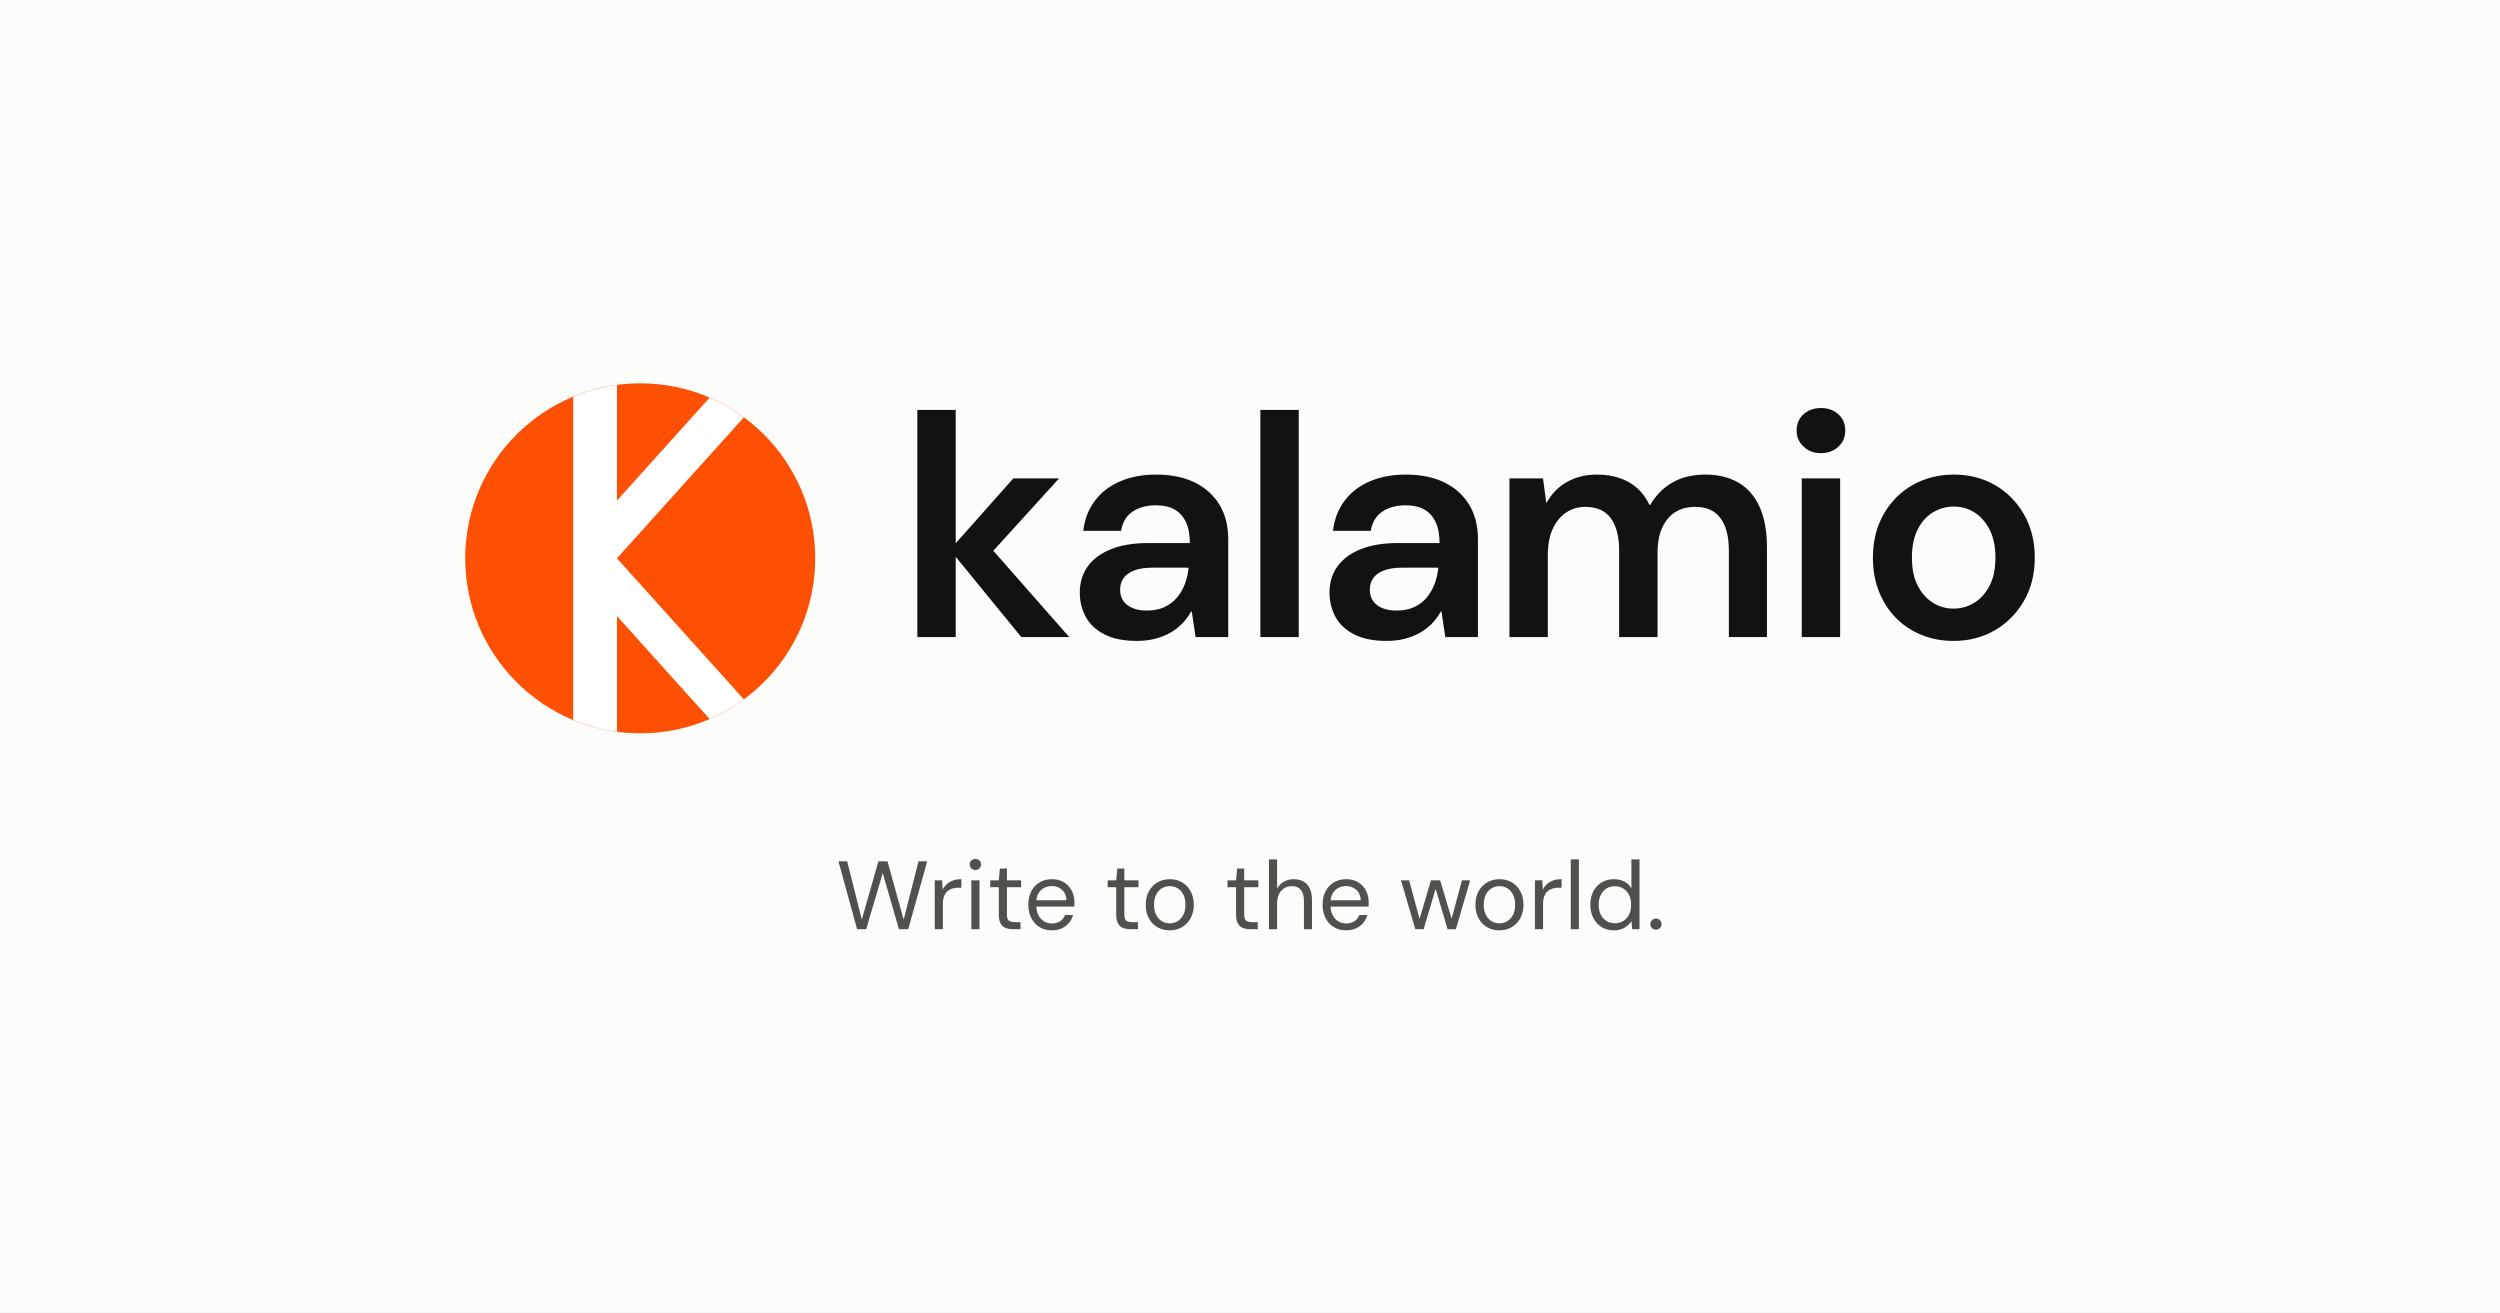
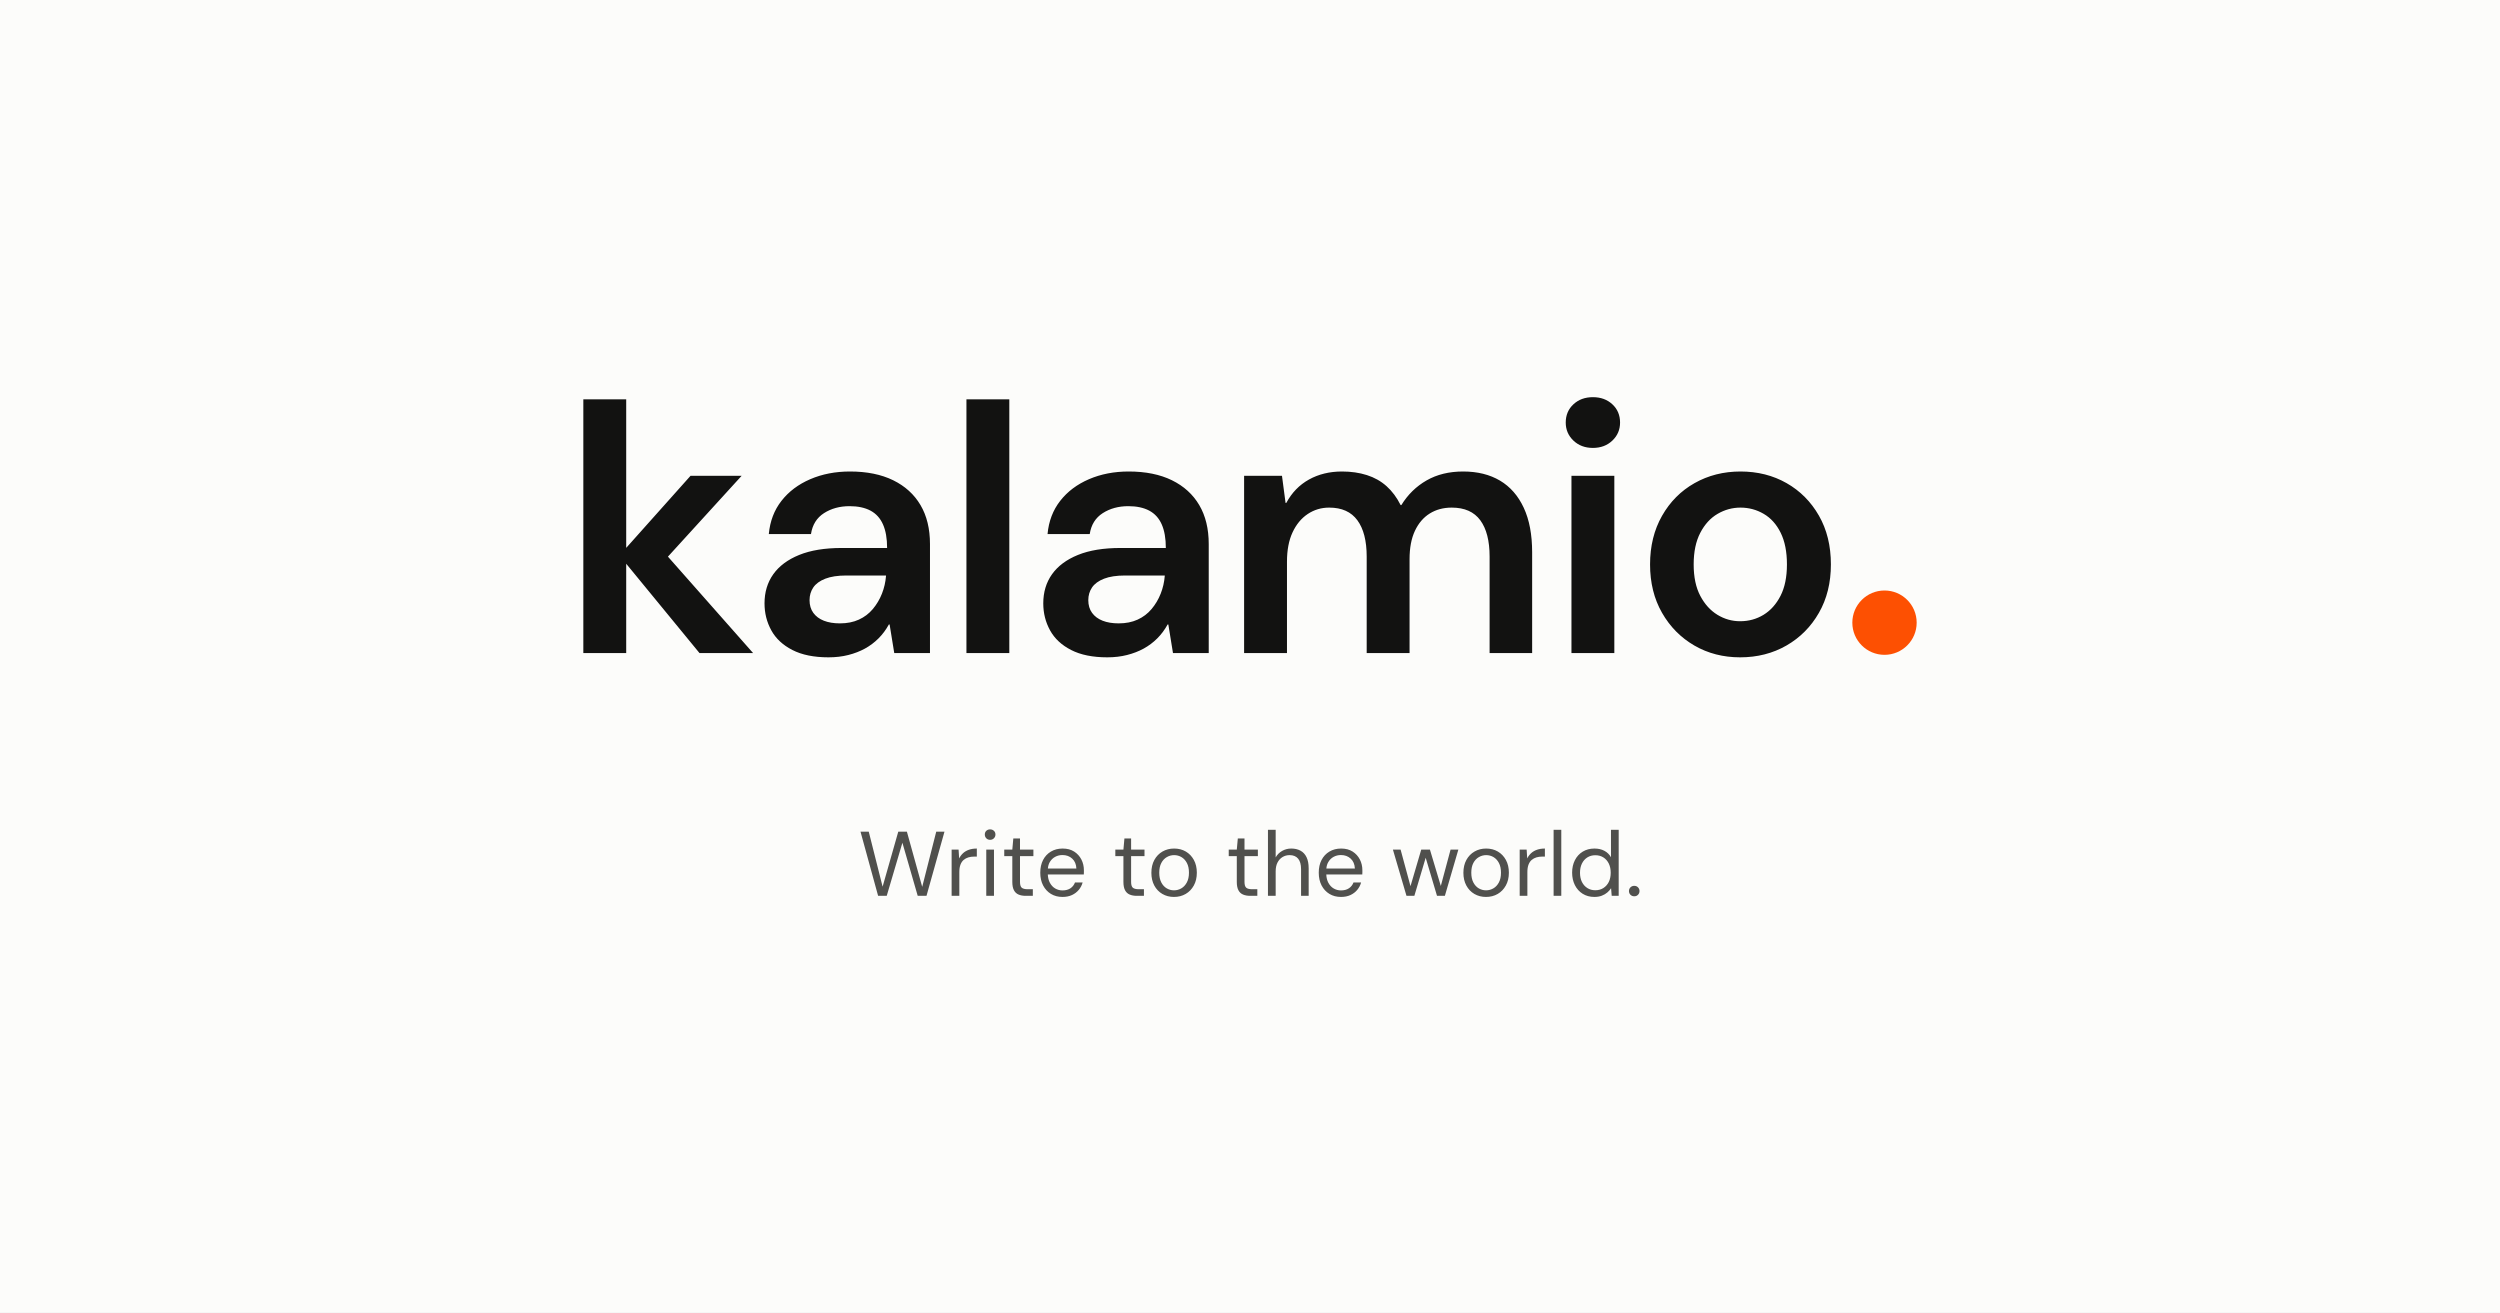
<svg xmlns="http://www.w3.org/2000/svg" width="1200" height="630" viewBox="0 0 1200 630" role="img" aria-label="Kalamio — Write to the world.">
  <rect width="1200" height="630" fill="#FCFCFA" />
-   <circle cx="307.31" cy="268" r="84" fill="#FD5002" />
-   <path fill="#FFFFFF" d="M275.14 190.41A84 84 0 0 1 296.14 184.75L296.14 240.28L340.6 190.88A84 84 0 0 1 357.06 200.31L296.14 268L357.06 335.69A84 84 0 0 1 340.6 345.12L296.14 295.72L296.14 351.25A84 84 0 0 1 275.14 345.59Z" />
-   <path fill="#121211" d="M490.22 305.8L455.98 263.88L486.38 229.64L508.34 229.64L470.41 271.4L470.41 257.12L513.25 305.8ZM440.32 305.8L440.32 196.78L458.74 196.78L458.74 305.8ZM545.63 307.64Q536.26 307.64 530.12 304.49Q523.98 301.35 521.14 296.05Q518.3 290.75 518.3 284.46Q518.3 277.24 522.06 271.94Q525.82 266.64 533.19 263.65Q540.56 260.66 551.31 260.66L571.12 260.66Q571.12 254.51 569.2 250.52Q567.28 246.53 563.75 244.53Q560.22 242.54 554.84 242.54Q548.24 242.54 543.71 245.53Q539.18 248.53 538.11 254.82L519.99 254.82Q520.91 246.53 525.52 240.39Q530.12 234.24 537.72 231.02Q545.32 227.8 554.84 227.8Q565.75 227.8 573.42 231.56Q581.1 235.32 585.32 242.23Q589.55 249.14 589.55 258.97L589.55 305.8L573.88 305.8L572.04 293.52L571.73 293.52Q569.89 296.89 567.28 299.5Q564.67 302.11 561.45 303.88Q558.22 305.65 554.31 306.64Q550.39 307.64 545.63 307.64ZM550.54 293.06Q555.3 293.06 558.84 291.44Q562.37 289.83 564.82 286.99Q567.28 284.15 568.74 280.31Q570.2 276.47 570.51 272.48L570.51 272.48L553.31 272.48Q547.78 272.48 544.33 273.86Q540.87 275.24 539.26 277.55Q537.65 279.85 537.65 283.07Q537.65 286.3 539.26 288.53Q540.87 290.75 543.71 291.9Q546.55 293.06 550.54 293.06ZM604.97 305.8L604.97 196.78L623.4 196.78L623.4 305.8ZM665.49 307.64Q656.12 307.64 649.98 304.49Q643.84 301.35 641 296.05Q638.16 290.75 638.16 284.46Q638.16 277.24 641.92 271.94Q645.68 266.64 653.05 263.65Q660.42 260.66 671.17 260.66L690.98 260.66Q690.98 254.51 689.06 250.52Q687.14 246.53 683.61 244.53Q680.08 242.54 674.7 242.54Q668.1 242.54 663.57 245.53Q659.04 248.53 657.97 254.82L639.85 254.82Q640.77 246.53 645.37 240.39Q649.98 234.24 657.58 231.02Q665.18 227.8 674.7 227.8Q685.61 227.8 693.28 231.56Q700.96 235.32 705.18 242.23Q709.41 249.14 709.41 258.97L709.41 305.8L693.74 305.8L691.9 293.52L691.59 293.52Q689.75 296.89 687.14 299.5Q684.53 302.11 681.31 303.88Q678.08 305.65 674.17 306.64Q670.25 307.64 665.49 307.64ZM670.4 293.06Q675.16 293.06 678.7 291.44Q682.23 289.83 684.68 286.99Q687.14 284.15 688.6 280.31Q690.06 276.47 690.37 272.48L690.37 272.48L673.17 272.48Q667.64 272.48 664.18 273.86Q660.73 275.24 659.12 277.55Q657.51 279.85 657.51 283.07Q657.51 286.3 659.12 288.53Q660.73 290.75 663.57 291.9Q666.41 293.06 670.4 293.06ZM724.53 305.8L724.53 229.64L740.65 229.64L742.18 241.15L742.49 241.15Q746.02 234.71 752.32 231.25Q758.61 227.8 766.6 227.8Q772.43 227.8 777.27 229.41Q782.11 231.02 785.72 234.17Q789.32 237.32 791.78 242.38L792.09 242.38Q796.23 235.32 802.84 231.56Q809.44 227.8 818.65 227.8Q827.71 227.8 834.39 231.63Q841.07 235.47 844.6 243.3Q848.14 251.14 848.14 262.65L848.14 305.8L829.86 305.8L829.86 264.34Q829.86 254.21 825.87 248.76Q821.88 243.3 813.74 243.3Q808.21 243.3 804.22 245.76Q800.23 248.22 797.92 253.13Q795.62 258.05 795.62 265.57L795.62 305.8L777.19 305.8L777.19 264.34Q777.19 254.21 773.2 248.76Q769.21 243.3 760.92 243.3Q755.85 243.3 751.78 245.99Q747.71 248.68 745.33 253.82Q742.95 258.97 742.95 266.64L742.95 305.8ZM864.84 305.8L864.84 229.64L883.27 229.64L883.27 305.8ZM874.05 217.51Q868.99 217.51 865.69 214.36Q862.38 211.21 862.38 206.76Q862.38 201.85 865.69 198.85Q868.99 195.86 874.05 195.86Q879.12 195.86 882.42 198.85Q885.72 201.85 885.72 206.61Q885.72 211.37 882.42 214.44Q879.12 217.51 874.05 217.51ZM937.68 307.64Q926.78 307.64 917.95 302.65Q909.12 297.66 904.06 288.53Q898.99 279.39 898.99 267.72Q898.99 255.9 904.13 246.84Q909.28 237.78 918.11 232.79Q926.94 227.8 937.84 227.8Q948.74 227.8 957.49 232.79Q966.24 237.78 971.47 246.84Q976.69 255.9 976.69 267.72Q976.69 279.54 971.39 288.6Q966.09 297.66 957.34 302.65Q948.59 307.64 937.68 307.64ZM937.68 292.13Q943.06 292.13 947.59 289.37Q952.12 286.61 954.96 281.23Q957.8 275.86 957.8 267.57Q957.8 259.58 954.96 254.13Q952.12 248.68 947.66 245.91Q943.21 243.15 937.84 243.15Q932.46 243.15 927.86 245.91Q923.25 248.68 920.49 254.13Q917.72 259.58 917.72 267.72Q917.72 275.86 920.56 281.23Q923.4 286.61 927.86 289.37Q932.31 292.13 937.68 292.13Z" />
-   <path fill="#50504D" d="M411.4 446L402.47 413.45L406.65 413.45L413.67 441.35L413.67 441.35L421.63 413.45L426 413.45L433.76 441.44L433.76 441.44L440.88 413.45L445.06 413.45L435.95 446L431.48 446L423.72 419.08L423.72 419.08L415.77 446ZM448.68 446L448.68 422.56L452.21 422.56L452.49 427.03L452.49 427.03Q453.28 425.45 454.51 424.33Q455.74 423.22 457.49 422.61Q459.23 422.01 461.46 422.01L461.46 426.1L460.02 426.1Q458.53 426.1 457.19 426.49Q455.84 426.89 454.79 427.77Q453.75 428.66 453.16 430.17Q452.58 431.68 452.58 433.91L452.58 446ZM466.24 446L466.24 422.56L470.15 422.56L470.15 446ZM468.2 417.59Q467.03 417.59 466.27 416.82Q465.5 416.05 465.5 414.89Q465.5 413.73 466.27 413.01Q467.03 412.29 468.2 412.29Q469.31 412.29 470.1 413.01Q470.89 413.73 470.89 414.89Q470.89 416.05 470.1 416.82Q469.31 417.59 468.2 417.59ZM486.21 446Q484.12 446 482.59 445.35Q481.05 444.7 480.24 443.14Q479.43 441.58 479.43 438.93L479.43 425.87L475.33 425.87L475.33 422.56L479.43 422.56L479.94 416.89L483.33 416.89L483.33 422.56L490.12 422.56L490.12 425.87L483.33 425.87L483.33 438.93Q483.33 441.12 484.21 441.88Q485.1 442.65 487.33 442.65L489.84 442.65L489.84 446ZM504.85 446.56Q501.55 446.56 499.01 445.02Q496.48 443.49 495.04 440.72Q493.6 437.96 493.6 434.28Q493.6 430.56 495.01 427.82Q496.43 425.08 499.01 423.54Q501.59 422.01 504.94 422.01Q508.38 422.01 510.78 423.54Q513.17 425.08 514.45 427.56Q515.73 430.05 515.73 433.03Q515.73 433.49 515.73 434Q515.73 434.51 515.68 435.17L496.53 435.17L496.53 432.14L511.92 432.14Q511.78 428.93 509.8 427.12Q507.83 425.31 504.85 425.31Q502.85 425.31 501.15 426.21Q499.46 427.12 498.43 428.86Q497.41 430.61 497.41 433.21L497.41 434.51Q497.41 437.4 498.46 439.35Q499.5 441.3 501.2 442.28Q502.9 443.26 504.85 443.26Q507.31 443.26 508.92 442.16Q510.52 441.07 511.22 439.21L515.08 439.21Q514.52 441.3 513.13 442.98Q511.73 444.65 509.66 445.6Q507.59 446.56 504.85 446.56ZM542.57 446Q540.48 446 538.95 445.35Q537.41 444.7 536.6 443.14Q535.78 441.58 535.78 438.93L535.78 425.87L531.69 425.87L531.69 422.56L535.78 422.56L536.29 416.89L539.69 416.89L539.69 422.56L546.48 422.56L546.48 425.87L539.69 425.87L539.69 438.93Q539.69 441.12 540.57 441.88Q541.46 442.65 543.69 442.65L546.2 442.65L546.2 446ZM561.39 446.56Q558.14 446.56 555.53 445.05Q552.93 443.54 551.44 440.77Q549.95 438 549.95 434.33Q549.95 430.56 551.47 427.8Q552.98 425.03 555.6 423.52Q558.23 422.01 561.49 422.01Q564.83 422.01 567.42 423.52Q570 425.03 571.51 427.8Q573.02 430.56 573.02 434.28Q573.02 438 571.48 440.77Q569.95 443.54 567.35 445.05Q564.74 446.56 561.39 446.56ZM561.44 443.21Q563.44 443.21 565.16 442.21Q566.88 441.21 567.95 439.21Q569.02 437.21 569.02 434.28Q569.02 431.31 567.97 429.33Q566.93 427.35 565.23 426.35Q563.53 425.35 561.49 425.35Q559.53 425.35 557.79 426.35Q556.05 427.35 555 429.33Q553.95 431.31 553.95 434.28Q553.95 437.21 555 439.21Q556.05 441.21 557.74 442.21Q559.44 443.21 561.44 443.21ZM600.09 446Q598 446 596.47 445.35Q594.93 444.7 594.12 443.14Q593.3 441.58 593.3 438.93L593.3 425.87L589.21 425.87L589.21 422.56L593.3 422.56L593.82 416.89L597.21 416.89L597.21 422.56L604 422.56L604 425.87L597.21 425.87L597.21 438.93Q597.21 441.12 598.09 441.88Q598.98 442.65 601.21 442.65L603.72 442.65L603.72 446ZM609.1 446L609.1 412.52L613.01 412.52L613.01 426.52L613.01 426.52Q614.17 424.42 616.29 423.22Q618.4 422.01 620.91 422.01Q623.61 422.01 625.61 423.1Q627.61 424.19 628.68 426.42Q629.75 428.66 629.75 432.05L629.75 446L625.89 446L625.89 432.47Q625.89 428.93 624.4 427.14Q622.91 425.35 620.08 425.35Q618.08 425.35 616.47 426.33Q614.87 427.31 613.94 429.12Q613.01 430.93 613.01 433.58L613.01 446ZM646.09 446.56Q642.79 446.56 640.26 445.02Q637.72 443.49 636.28 440.72Q634.84 437.96 634.84 434.28Q634.84 430.56 636.26 427.82Q637.68 425.08 640.26 423.54Q642.84 422.01 646.19 422.01Q649.63 422.01 652.02 423.54Q654.42 425.08 655.7 427.56Q656.97 430.05 656.97 433.03Q656.97 433.49 656.97 434Q656.97 434.51 656.93 435.17L637.77 435.17L637.77 432.14L653.16 432.14Q653.02 428.93 651.05 427.12Q649.07 425.31 646.09 425.31Q644.09 425.31 642.4 426.21Q640.7 427.12 639.68 428.86Q638.65 430.61 638.65 433.21L638.65 434.51Q638.65 437.4 639.7 439.35Q640.75 441.3 642.44 442.28Q644.14 443.26 646.09 443.26Q648.56 443.26 650.16 442.16Q651.77 441.07 652.46 439.21L656.32 439.21Q655.77 441.3 654.37 442.98Q652.98 444.65 650.91 445.6Q648.84 446.56 646.09 446.56ZM679.35 446L672.47 422.56L676.38 422.56L681.72 442.33L681.03 442.33L686.84 422.56L691.26 422.56L697.16 442.28L696.42 442.33L701.72 422.56L705.67 422.56L698.84 446L694.84 446L688.7 425.35L689.49 425.35L683.35 446ZM719.64 446.56Q716.39 446.56 713.79 445.05Q711.18 443.54 709.69 440.77Q708.21 438 708.21 434.33Q708.21 430.56 709.72 427.8Q711.23 425.03 713.86 423.52Q716.48 422.01 719.74 422.01Q723.09 422.01 725.67 423.52Q728.25 425.03 729.76 427.8Q731.27 430.56 731.27 434.28Q731.27 438 729.74 440.77Q728.2 443.54 725.6 445.05Q722.99 446.56 719.64 446.56ZM719.69 443.21Q721.69 443.21 723.41 442.21Q725.13 441.21 726.2 439.21Q727.27 437.21 727.27 434.28Q727.27 431.31 726.22 429.33Q725.18 427.35 723.48 426.35Q721.78 425.35 719.74 425.35Q717.78 425.35 716.04 426.35Q714.3 427.35 713.25 429.33Q712.2 431.31 712.2 434.28Q712.2 437.21 713.25 439.21Q714.3 441.21 715.99 442.21Q717.69 443.21 719.69 443.21ZM736.77 446L736.77 422.56L740.3 422.56L740.58 427.03L740.58 427.03Q741.37 425.45 742.6 424.33Q743.84 423.22 745.58 422.61Q747.32 422.01 749.56 422.01L749.56 426.1L748.11 426.1Q746.63 426.1 745.28 426.49Q743.93 426.89 742.88 427.77Q741.84 428.66 741.26 430.17Q740.67 431.68 740.67 433.91L740.67 446ZM753.96 446L753.96 412.52L757.87 412.52L757.87 446ZM774.65 446.56Q771.26 446.56 768.7 444.95Q766.15 443.35 764.75 440.56Q763.36 437.77 763.36 434.24Q763.36 430.7 764.75 427.93Q766.15 425.17 768.73 423.59Q771.31 422.01 774.7 422.01Q777.58 422.01 779.75 423.17Q781.91 424.33 783.07 426.42L783.07 412.52L786.98 412.52L786.98 446L783.44 446L783.12 442.14L783.12 442.14Q782.37 443.3 781.21 444.3Q780.05 445.3 778.42 445.93Q776.79 446.56 774.65 446.56ZM775.12 443.16Q777.44 443.16 779.21 442.05Q780.98 440.93 781.96 438.96Q782.93 436.98 782.93 434.28Q782.93 431.63 781.96 429.63Q780.98 427.63 779.21 426.52Q777.44 425.4 775.12 425.4Q772.84 425.4 771.07 426.52Q769.31 427.63 768.33 429.63Q767.35 431.63 767.35 434.28Q767.35 436.98 768.33 438.96Q769.31 440.93 771.07 442.05Q772.84 443.16 775.12 443.16ZM794.88 446.23Q793.72 446.23 792.95 445.47Q792.18 444.7 792.18 443.58Q792.18 442.47 792.95 441.7Q793.72 440.93 794.88 440.93Q796.04 440.93 796.79 441.7Q797.53 442.47 797.53 443.58Q797.53 444.7 796.79 445.47Q796.04 446.23 794.88 446.23Z" />
+   <path fill="#121211" d="M597.17 313.46V228.38H615.35L617.07 241.42H617.41Q621.36 234.04 628.3 230.18Q635.25 226.32 644.17 226.32Q650.69 226.32 656.09 228.04Q661.5 229.75 665.53 233.35Q669.56 236.96 672.3 242.44H672.65Q677.28 234.9 684.74 230.61Q692.2 226.32 702.32 226.32Q712.61 226.32 719.99 230.69Q727.37 235.07 731.4 243.73Q735.43 252.39 735.43 265.09V313.46H715.01V267.15Q715.01 255.82 710.55 249.74Q706.09 243.65 696.83 243.65Q690.83 243.65 686.28 246.48Q681.74 249.31 679.16 254.8Q676.59 260.28 676.59 268.35V313.46H656.01V267.15Q656.01 255.82 651.55 249.74Q647.09 243.65 638 243.65Q632.33 243.65 627.7 246.73Q623.07 249.82 620.41 255.57Q617.75 261.31 617.75 269.55V313.46ZM835.26 315.52Q823.08 315.52 813.3 309.86Q803.53 304.2 797.78 294.16Q792.03 284.13 792.03 270.92Q792.03 257.71 797.78 247.59Q803.53 237.47 813.39 231.9Q823.25 226.32 835.43 226.32Q847.78 226.32 857.56 231.9Q867.34 237.47 873.08 247.51Q878.83 257.54 878.83 270.92Q878.83 284.13 873.08 294.16Q867.34 304.2 857.48 309.86Q847.61 315.52 835.26 315.52ZM397.67 315.52Q387.21 315.52 380.35 312Q373.49 308.49 370.23 302.57Q366.97 296.65 366.97 289.62Q366.97 281.56 371.17 275.64Q375.37 269.72 383.61 266.37Q391.84 263.03 404.02 263.03H425.81Q425.81 256.17 423.83 251.71Q421.86 247.25 417.83 245.1Q413.8 242.96 407.79 242.96Q400.76 242.96 395.53 246.3Q390.3 249.65 389.27 256.34H369.03Q369.88 247.08 375.12 240.39Q380.35 233.7 388.93 230.01Q397.5 226.32 407.97 226.32Q420.14 226.32 428.72 230.52Q437.3 234.73 441.84 242.44Q446.39 250.16 446.39 261.14V313.46H429.24L427.01 299.74H426.66Q424.6 303.51 421.69 306.43Q418.77 309.34 415.17 311.32Q411.57 313.29 407.19 314.4Q402.82 315.52 397.67 315.52ZM531.47 315.52Q521.01 315.52 514.15 312Q507.28 308.49 504.03 302.57Q500.77 296.65 500.77 289.62Q500.77 281.56 504.97 275.64Q509.17 269.72 517.41 266.37Q525.64 263.03 537.82 263.03H559.6Q559.6 256.17 557.63 251.71Q555.66 247.25 551.63 245.1Q547.6 242.96 541.59 242.96Q534.56 242.96 529.33 246.3Q524.1 249.65 523.07 256.34H502.82Q503.68 247.08 508.91 240.39Q514.15 233.7 522.72 230.01Q531.3 226.32 541.76 226.32Q553.94 226.32 562.52 230.52Q571.1 234.73 575.64 242.44Q580.19 250.16 580.19 261.14V313.46H563.03L560.8 299.74H560.46Q558.4 303.51 555.49 306.43Q552.57 309.34 548.97 311.32Q545.37 313.29 540.99 314.4Q536.62 315.52 531.47 315.52ZM335.75 313.46 300.58 270.6V313.46H280V191.67H300.58V262.98L331.46 228.38H355.99L320.61 267.19L361.48 313.46ZM463.89 313.46V191.67H484.47V313.46ZM835.26 298.19Q841.44 298.19 846.5 295.11Q851.56 292.02 854.64 286.02Q857.73 280.01 857.73 270.92Q857.73 261.83 854.73 255.74Q851.73 249.65 846.58 246.65Q841.44 243.65 835.43 243.65Q829.6 243.65 824.45 246.65Q819.31 249.65 816.14 255.74Q812.96 261.83 812.96 270.92Q812.96 280.01 816.14 286.02Q819.31 292.02 824.37 295.11Q829.43 298.19 835.26 298.19ZM754.3 313.46V228.38H774.88V313.46ZM403.16 299.22Q408.31 299.22 412.25 297.42Q416.2 295.62 418.94 292.36Q421.69 289.1 423.32 284.99Q424.95 280.87 425.29 276.41V276.24H406.25Q400.08 276.24 396.13 277.78Q392.18 279.33 390.38 281.98Q388.58 284.64 388.58 288.07Q388.58 291.68 390.38 294.16Q392.18 296.65 395.44 297.94Q398.7 299.22 403.16 299.22ZM536.96 299.22Q542.11 299.22 546.05 297.42Q550 295.62 552.74 292.36Q555.49 289.1 557.12 284.99Q558.75 280.87 559.09 276.41V276.24H540.05Q533.87 276.24 529.93 277.78Q525.98 279.33 524.18 281.98Q522.38 284.64 522.38 288.07Q522.38 291.68 524.18 294.16Q525.98 296.65 529.24 297.94Q532.5 299.22 536.96 299.22ZM764.59 215Q758.93 215 755.24 211.48Q751.55 207.97 751.55 202.82Q751.55 197.5 755.24 194.07Q758.93 190.64 764.59 190.64Q770.25 190.64 773.94 194.07Q777.63 197.5 777.63 202.82Q777.63 207.97 773.94 211.48Q770.25 215 764.59 215Z" />
+   <circle cx="904.56" cy="298.88" r="15.44" fill="#FD5002" />
+   <path fill="#50504D" d="M765.31 430.53Q762.1 430.53 759.68 429.01Q757.26 427.49 755.94 424.85Q754.62 422.21 754.62 418.87Q754.62 415.52 755.94 412.91Q757.26 410.29 759.7 408.79Q762.14 407.3 765.35 407.3Q768.08 407.3 770.13 408.4Q772.17 409.5 773.27 411.48V398.32H776.97V430H773.62L773.32 426.35Q772.61 427.45 771.51 428.39Q770.41 429.34 768.87 429.93Q767.33 430.53 765.31 430.53ZM421.49 430 413.04 399.2H417L423.65 425.6L431.17 399.2H435.31L442.66 425.69L449.39 399.2H453.35L444.72 430H440.5L433.15 404.52L425.63 430ZM563.48 430.53Q560.4 430.53 557.94 429.1Q555.47 427.67 554.06 425.05Q552.66 422.43 552.66 418.96Q552.66 415.39 554.09 412.77Q555.52 410.16 558 408.73Q560.49 407.3 563.57 407.3Q566.74 407.3 569.18 408.73Q571.62 410.16 573.05 412.77Q574.48 415.39 574.48 418.91Q574.48 422.43 573.03 425.05Q571.58 427.67 569.11 429.1Q566.65 430.53 563.48 430.53ZM713.26 430.53Q710.18 430.53 707.71 429.1Q705.25 427.67 703.84 425.05Q702.43 422.43 702.43 418.96Q702.43 415.39 703.86 412.77Q705.29 410.16 707.78 408.73Q710.26 407.3 713.34 407.3Q716.51 407.3 718.95 408.73Q721.4 410.16 722.83 412.77Q724.26 415.39 724.26 418.91Q724.26 422.43 722.8 425.05Q721.35 427.67 718.89 429.1Q716.42 430.53 713.26 430.53ZM509.98 430.53Q506.85 430.53 504.45 429.08Q502.06 427.62 500.69 425.01Q499.33 422.39 499.33 418.91Q499.33 415.39 500.67 412.8Q502.01 410.2 504.45 408.75Q506.9 407.3 510.06 407.3Q513.32 407.3 515.59 408.75Q517.85 410.2 519.06 412.55Q520.27 414.91 520.27 417.72V418.65Q520.27 419.13 520.23 419.75H502.95Q503.05 422.07 503.93 423.71Q504.92 425.56 506.52 426.48Q508.13 427.4 509.98 427.4Q512.31 427.4 513.83 426.37Q515.34 425.34 516 423.58H519.66Q519.13 425.56 517.81 427.14Q516.49 428.72 514.53 429.63Q512.57 430.53 509.98 430.53ZM643.65 430.53Q640.52 430.53 638.13 429.08Q635.73 427.62 634.36 425.01Q633 422.39 633 418.91Q633 415.39 634.34 412.8Q635.68 410.2 638.13 408.75Q640.57 407.3 643.74 407.3Q646.99 407.3 649.26 408.75Q651.52 410.2 652.73 412.55Q653.94 414.91 653.94 417.72V418.65Q653.94 419.13 653.9 419.75H636.62Q636.72 422.07 637.6 423.71Q638.59 425.56 640.19 426.48Q641.8 427.4 643.65 427.4Q645.98 427.4 647.5 426.37Q649.02 425.34 649.68 423.58H653.33Q652.8 425.56 651.48 427.14Q650.16 428.72 648.2 429.63Q646.24 430.53 643.65 430.53ZM675.11 430 668.6 407.82H672.29L677.04 425.36L682.19 407.82H686.37L691.59 425.26L696.27 407.82H700.01L693.54 430H689.76L684.33 411.72L678.89 430ZM608.62 430V398.32H612.32V411.56Q613.42 409.58 615.42 408.44Q617.42 407.3 619.8 407.3Q622.35 407.3 624.24 408.33Q626.14 409.36 627.15 411.48Q628.16 413.59 628.16 416.8V430H624.51V417.2Q624.51 413.85 623.1 412.16Q621.69 410.46 619.01 410.46Q617.12 410.46 615.6 411.39Q614.08 412.31 613.2 414.03Q612.32 415.74 612.32 418.25V430ZM765.75 427.32Q767.95 427.32 769.62 426.26Q771.29 425.2 772.22 423.33Q773.14 421.46 773.14 418.91Q773.14 416.4 772.22 414.51Q771.29 412.62 769.62 411.56Q767.95 410.51 765.75 410.51Q763.59 410.51 761.92 411.56Q760.25 412.62 759.32 414.51Q758.4 416.4 758.4 418.91Q758.4 421.46 759.32 423.33Q760.25 425.2 761.92 426.26Q763.59 427.32 765.75 427.32ZM563.52 427.36Q565.42 427.36 567.04 426.41Q568.67 425.47 569.68 423.58Q570.7 421.68 570.7 418.91Q570.7 416.1 569.71 414.23Q568.72 412.36 567.11 411.41Q565.5 410.46 563.57 410.46Q561.72 410.46 560.07 411.41Q558.42 412.36 557.43 414.23Q556.44 416.1 556.44 418.91Q556.44 421.68 557.43 423.58Q558.42 425.47 560.03 426.41Q561.63 427.36 563.52 427.36ZM713.3 427.36Q715.19 427.36 716.82 426.41Q718.45 425.47 719.46 423.58Q720.47 421.68 720.47 418.91Q720.47 416.1 719.48 414.23Q718.49 412.36 716.89 411.41Q715.28 410.46 713.34 410.46Q711.5 410.46 709.85 411.41Q708.2 412.36 707.21 414.23Q706.22 416.1 706.22 418.91Q706.22 421.68 707.21 423.58Q708.2 425.47 709.8 426.41Q711.41 427.36 713.3 427.36ZM492.33 430Q490.35 430 488.9 429.38Q487.45 428.77 486.68 427.29Q485.91 425.82 485.91 423.31V410.95H482.04V407.82H485.91L486.39 402.46H489.6V407.82H496.03V410.95H489.6V423.31Q489.6 425.38 490.44 426.11Q491.28 426.83 493.39 426.83H495.76V430ZM545.66 430Q543.68 430 542.23 429.38Q540.78 428.77 540.01 427.29Q539.24 425.82 539.24 423.31V410.95H535.36V407.82H539.24L539.72 402.46H542.93V407.82H549.36V410.95H542.93V423.31Q542.93 425.38 543.77 426.11Q544.6 426.83 546.72 426.83H549.09V430ZM600.09 430Q598.11 430 596.66 429.38Q595.2 428.77 594.43 427.29Q593.66 425.82 593.66 423.31V410.95H589.79V407.82H593.66L594.15 402.46H597.36V407.82H603.78V410.95H597.36V423.31Q597.36 425.38 598.2 426.11Q599.03 426.83 601.14 426.83H603.52V430ZM745.73 430V398.32H749.42V430ZM456.78 430V407.82H460.12L460.39 412.05Q461.14 410.55 462.3 409.5Q463.47 408.44 465.12 407.87Q466.77 407.3 468.88 407.3V411.17H467.52Q466.11 411.17 464.83 411.54Q463.56 411.92 462.57 412.75Q461.58 413.59 461.03 415.02Q460.48 416.45 460.48 418.56V430ZM729.45 430V407.82H732.79L733.06 412.05Q733.8 410.55 734.97 409.5Q736.14 408.44 737.79 407.87Q739.44 407.3 741.55 407.3V411.17H740.18Q738.78 411.17 737.5 411.54Q736.22 411.92 735.23 412.75Q734.24 413.59 733.69 415.02Q733.14 416.45 733.14 418.56V430ZM473.41 430V407.82H477.11V430ZM502.98 416.89H516.66Q516.53 413.85 514.66 412.14Q512.79 410.42 509.98 410.42Q508.08 410.42 506.48 411.28Q504.87 412.14 503.9 413.79Q503.14 415.08 502.98 416.89ZM636.65 416.89H650.34Q650.2 413.85 648.33 412.14Q646.46 410.42 643.65 410.42Q641.76 410.42 640.15 411.28Q638.54 412.14 637.58 413.79Q636.81 415.08 636.65 416.89ZM475.26 403.12Q474.16 403.12 473.43 402.39Q472.71 401.66 472.71 400.56Q472.71 399.46 473.43 398.78Q474.16 398.1 475.26 398.1Q476.32 398.1 477.06 398.78Q477.81 399.46 477.81 400.56Q477.81 401.66 477.06 402.39Q476.32 403.12 475.26 403.12ZM784.45 430.22Q783.35 430.22 782.62 429.49Q781.9 428.77 781.9 427.71Q781.9 426.66 782.62 425.93Q783.35 425.2 784.45 425.2Q785.55 425.2 786.25 425.93Q786.96 426.66 786.96 427.71Q786.96 428.77 786.25 429.49Q785.55 430.22 784.45 430.22Z" />
</svg>
